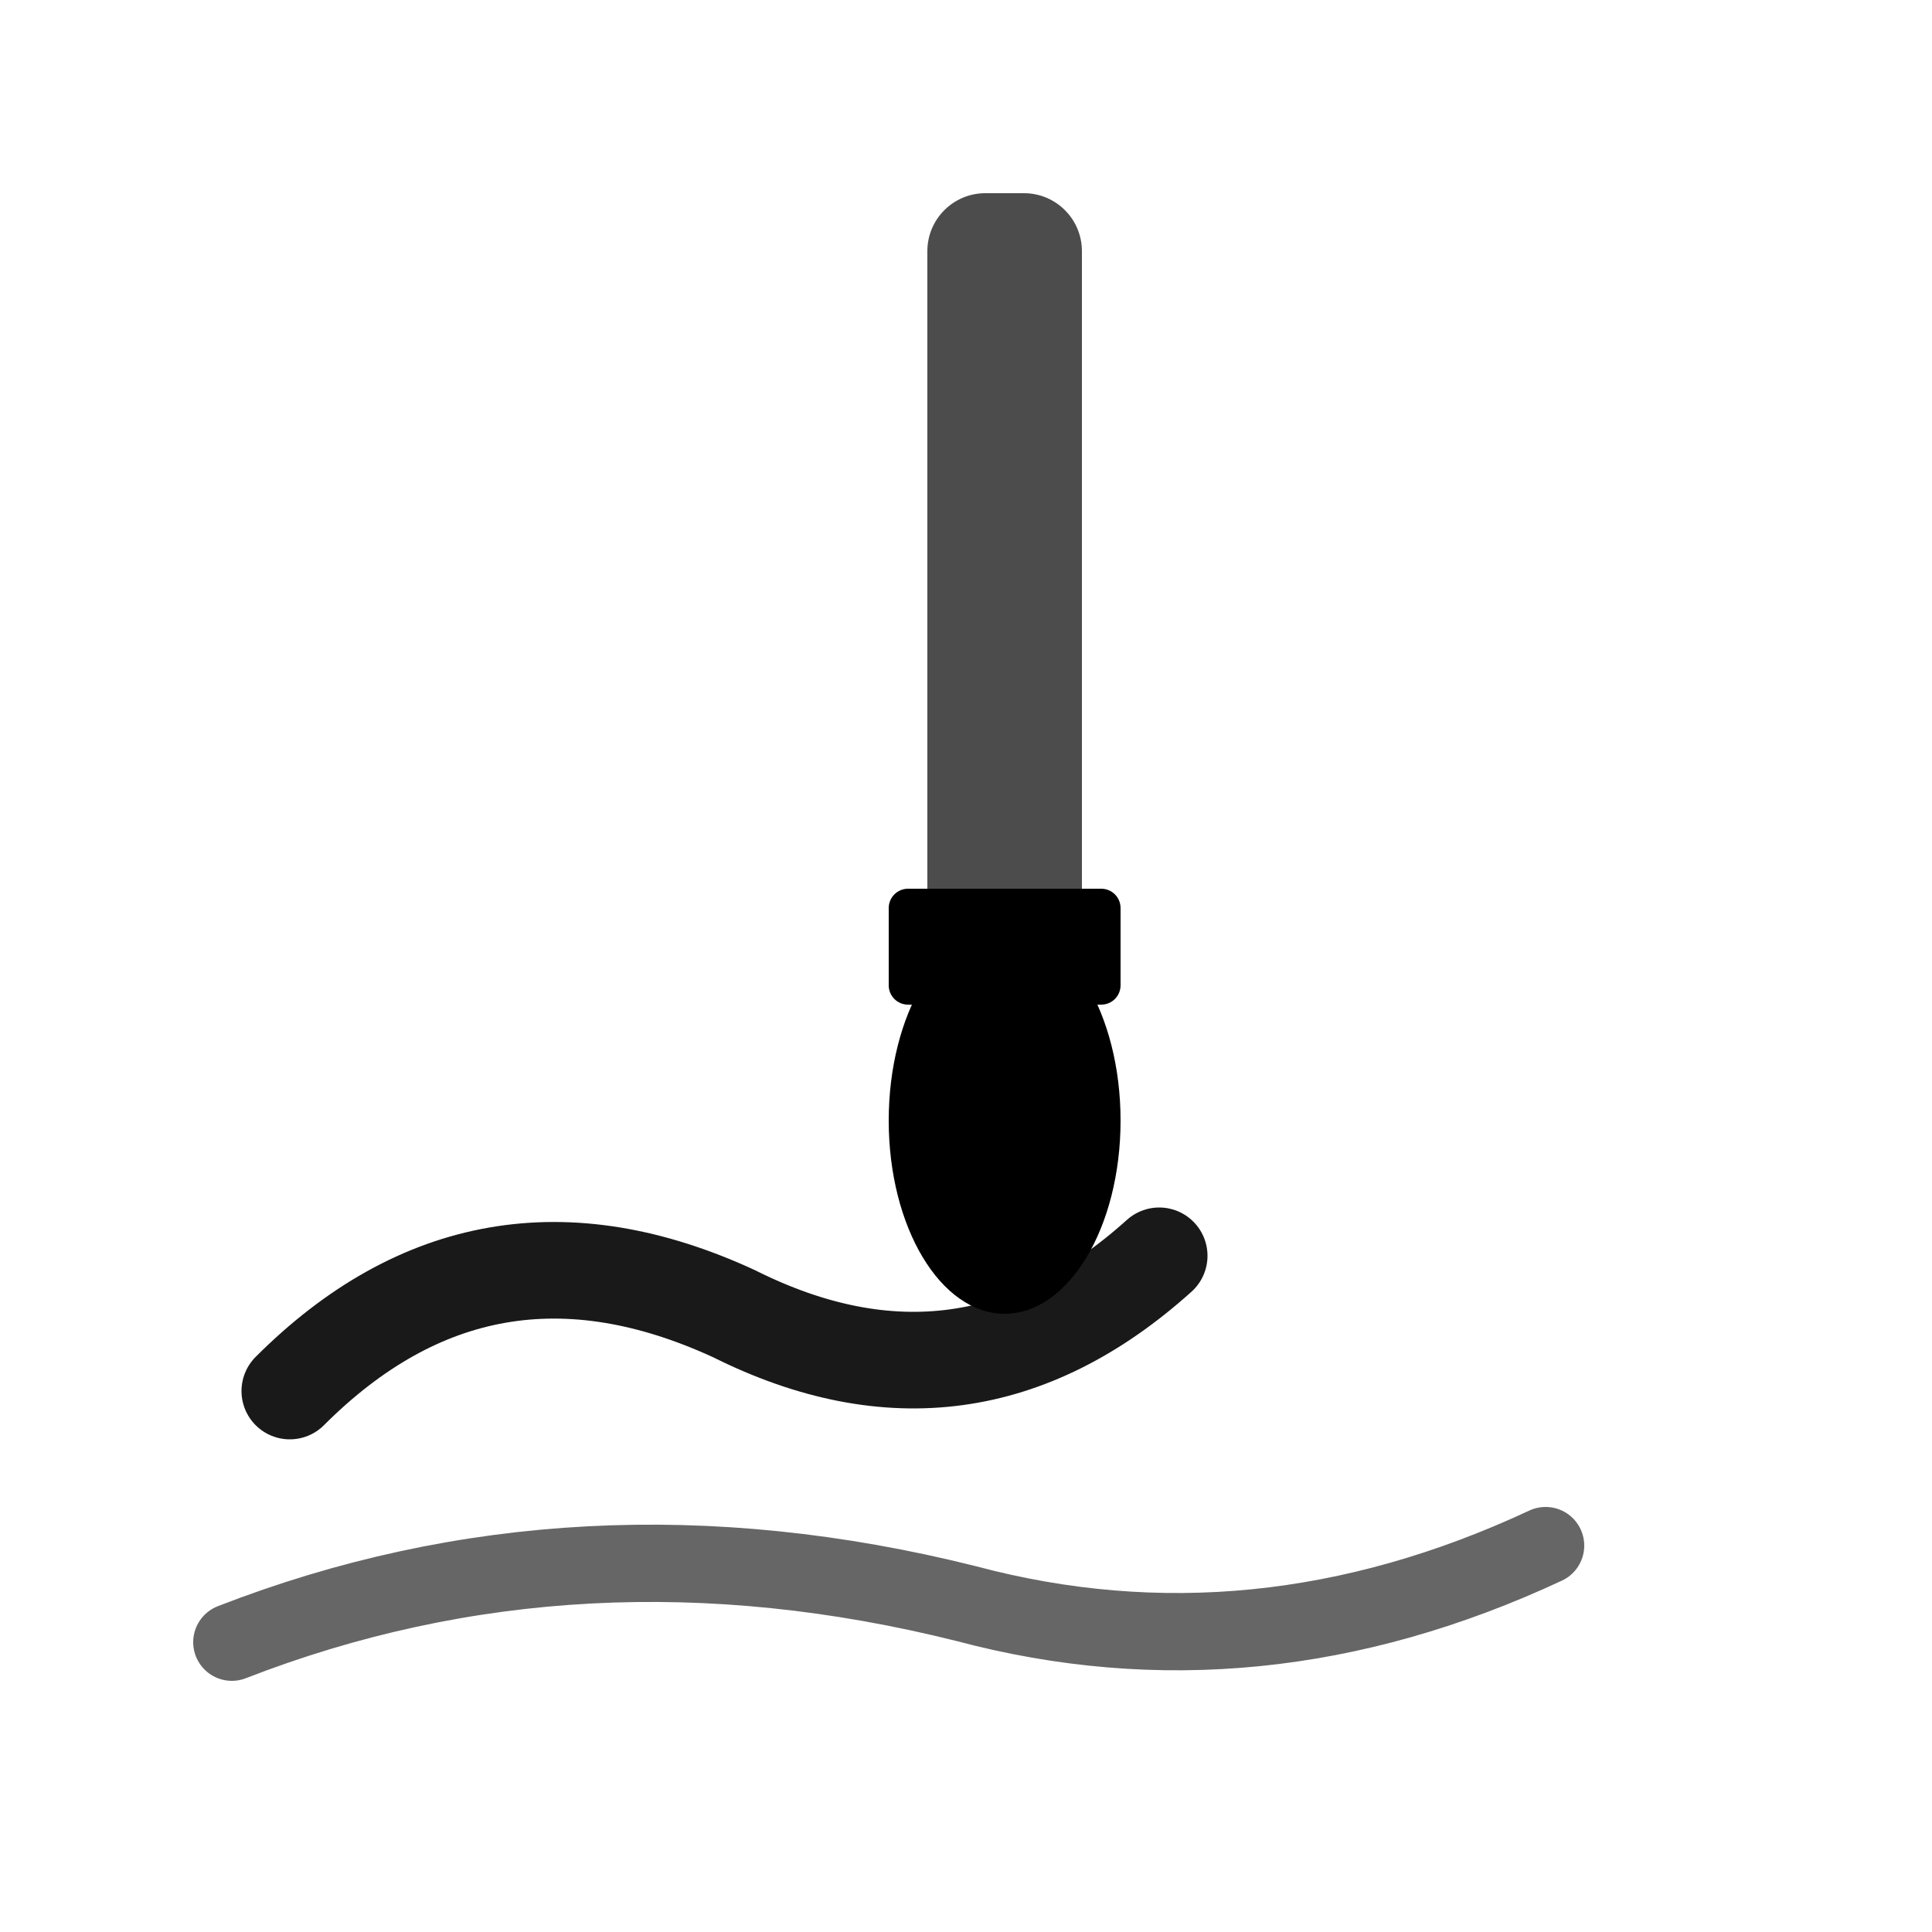
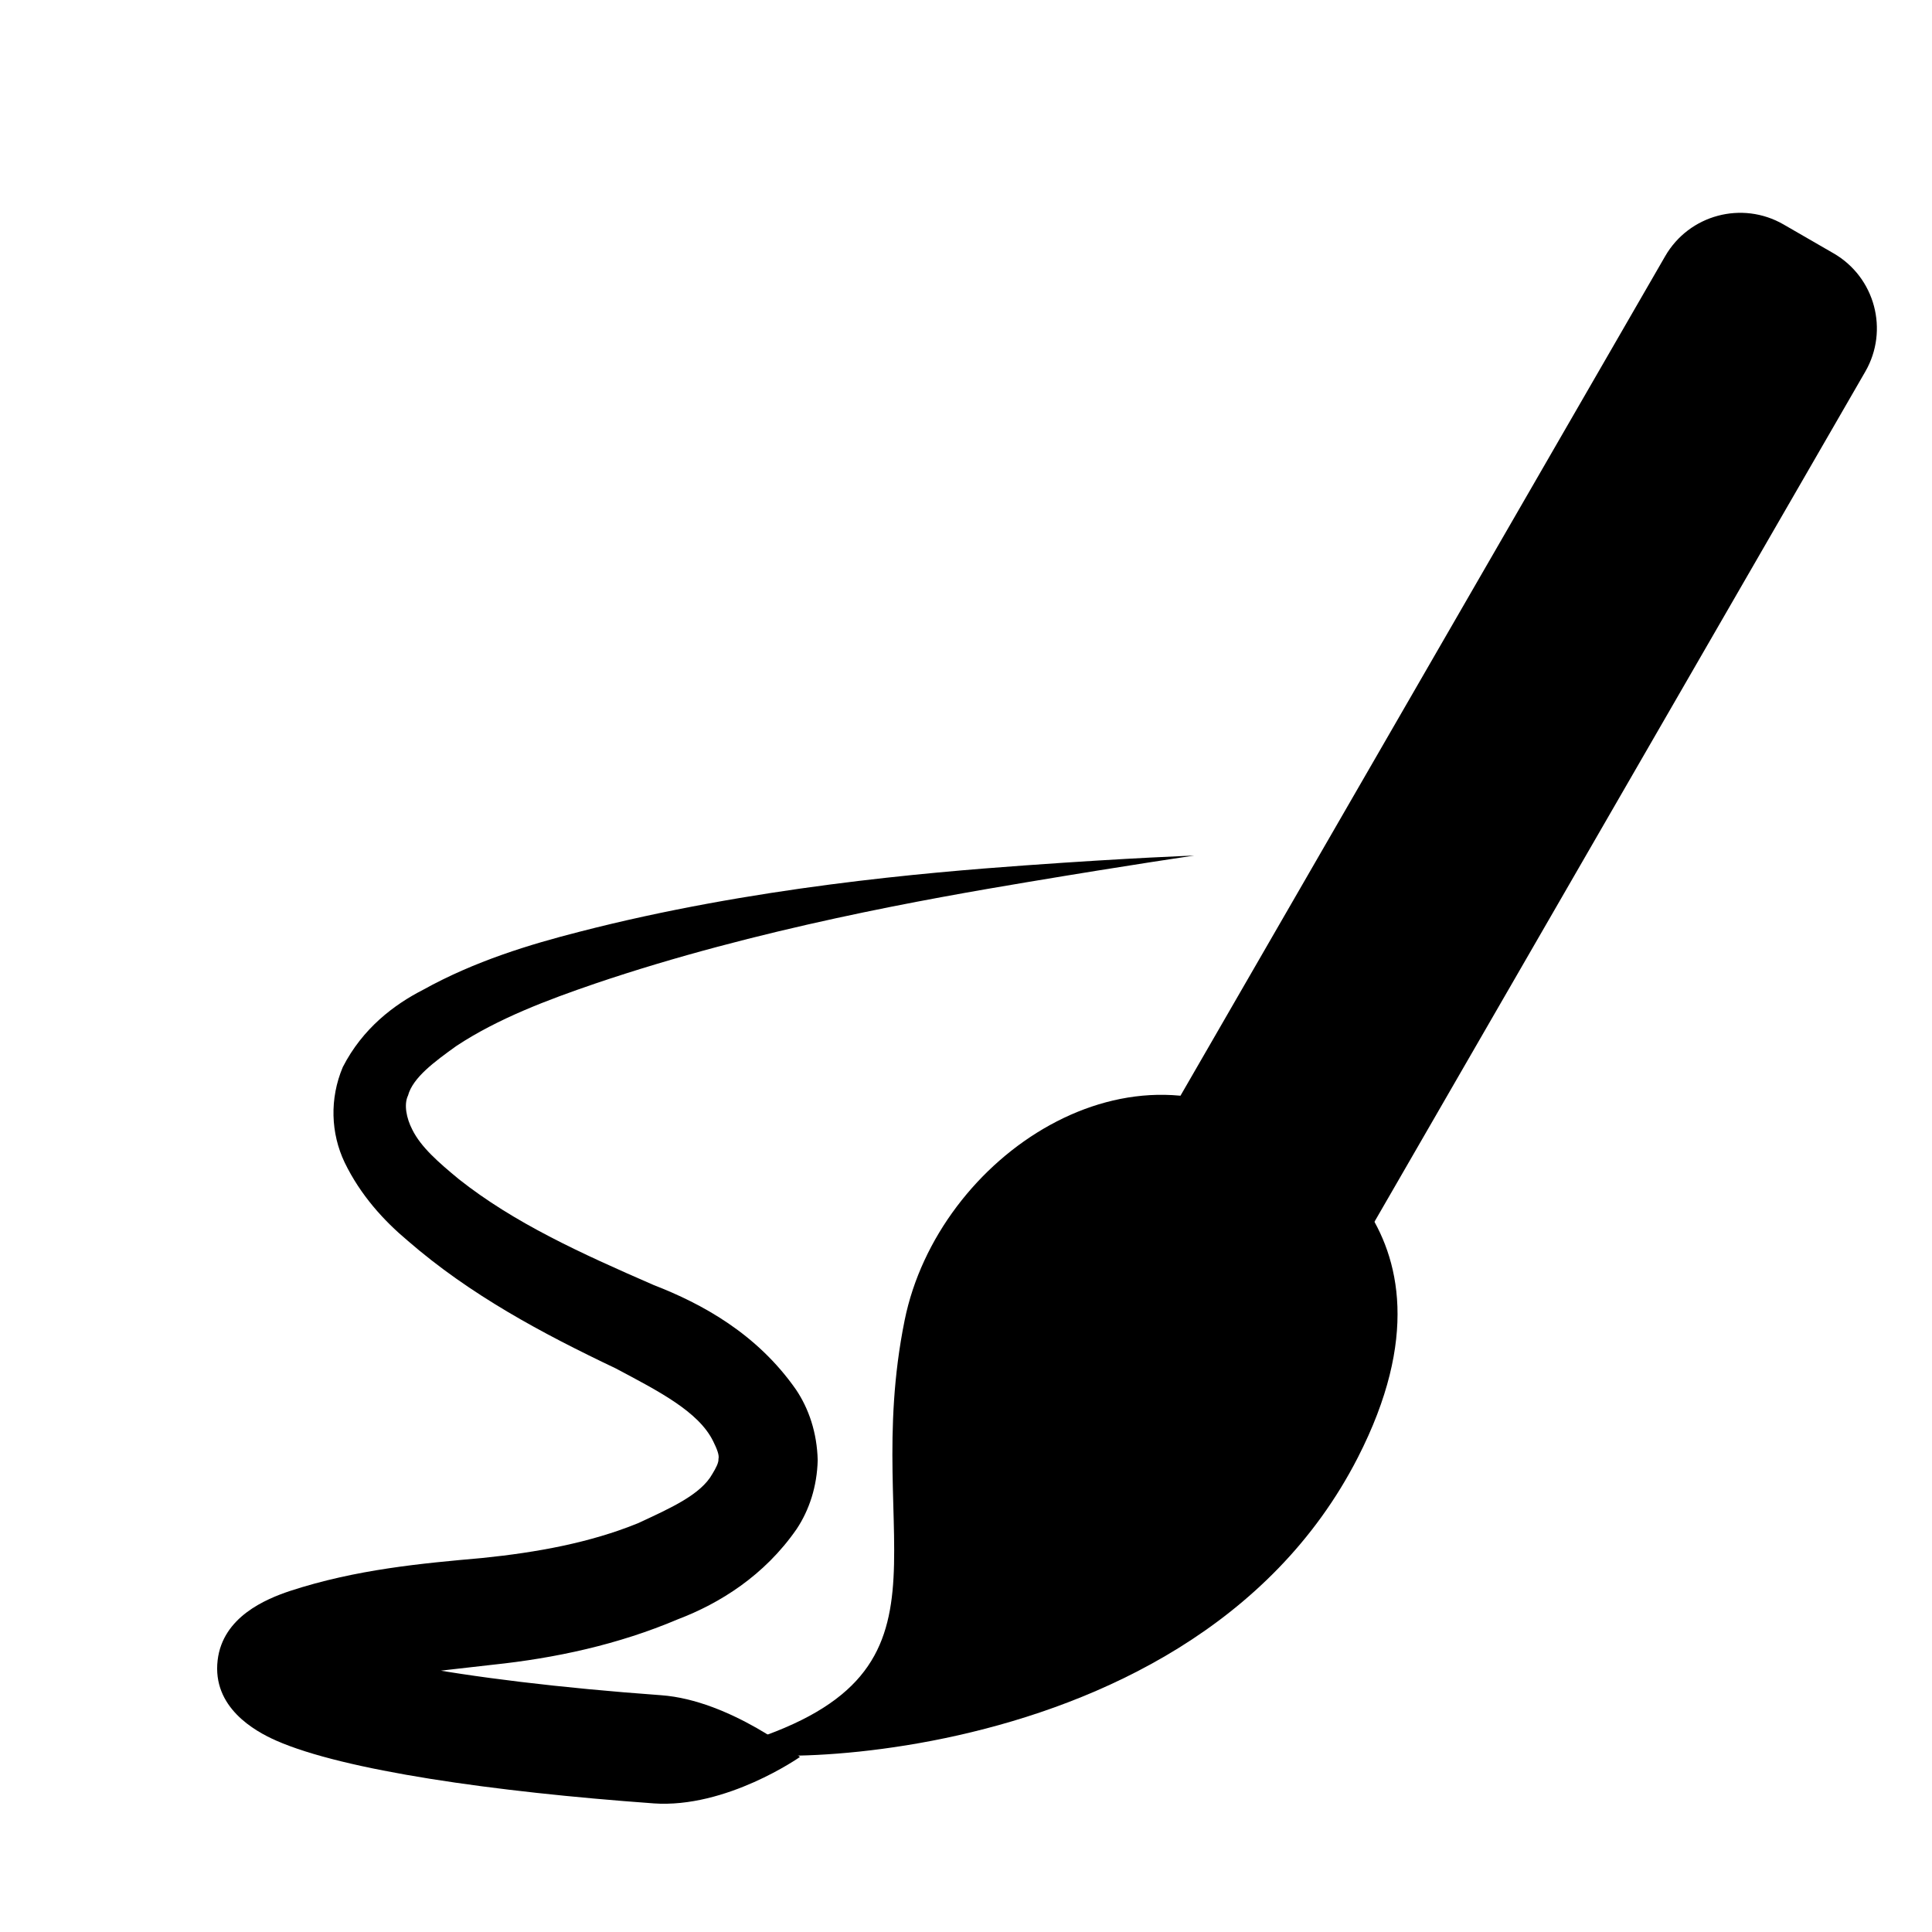
- <svg xmlns="http://www.w3.org/2000/svg" width="80" height="80" viewBox="0 0 100 100">
-   <rect x="48" y="10" width="8" height="40" rx="3" fill="currentColor" opacity="0.7" />
-   <rect x="46" y="46" width="12" height="6" rx="1" fill="currentColor" />
-   <ellipse cx="52" cy="58" rx="6" ry="10" fill="currentColor" />
-   <path d="M15 72 Q25 62 38 68 Q50 74 60 65" stroke="currentColor" stroke-width="5" stroke-linecap="round" fill="none" opacity="0.9" />
-   <path d="M12 85 Q30 78 50 83 Q65 87 80 80" stroke="currentColor" stroke-width="4" stroke-linecap="round" fill="none" opacity="0.6" />
+ <svg xmlns="http://www.w3.org/2000/svg" xmlns:ns1="http://sodipodi.sourceforge.net/DTD/sodipodi-0.0.dtd" width="80" height="80" viewBox="0 0 100 100" version="1.1" id="svg3" ns1:docname="focus-painting.svg">
+   <defs id="defs3">
+     </defs>
+   <ns1:namedview id="namedview3" pagecolor="#505050" bordercolor="#ffffff" borderopacity="1" />
+   <rect x="81.272" y="-36.097" width="11.958" height="59.792" rx="4.484" fill="currentColor" id="rect1" transform="rotate(30)" />
+   <path fill="currentColor" d="m 66.3,58.764 c -7.621,-5.673 -17.748,1.056 -19.475,9.568 -2.371,11.685 3.63,18.356 -8.806,22.015 -3.172,0.934 23.285,2.625 32.261,-14.903 6.333,-12.368 -3.98,-16.681 -3.98,-16.681 z" id="path3" ns1:nodetypes="csssc" />
+   <path fill="currentColor" fill-rule="nonzero" d="m 33.813,93.342 c 3.786,0.274 7.592,-2.402 7.592,-2.402 0,0 -3.591,-2.936 -7.187,-3.196 -5.228,-0.378 -9.762,-0.935 -13.052,-1.56 -2.193,-0.417 -3.868,-0.9 -4.608,-1.226 -0.247,-0.109 -0.383,-0.201 -0.355,-0.181 0.002,0.002 0.005,0.004 0.01,0.007 0.004,0.003 0.009,0.007 0.014,0.012 0.005,0.004 0.011,0.009 0.017,0.015 0.006,0.005 0.012,0.011 0.019,0.017 0.006,0.006 0.013,0.012 0.02,0.019 0.064,0.063 0.17,0.174 0.284,0.374 0.916,1.595 -0.196,2.547 -0.427,2.714 -0.013,0.009 -0.017,0.012 -0.013,0.009 0.004,-0.003 0.018,-0.011 0.042,-0.024 0.026,-0.014 0.064,-0.033 0.112,-0.054 0.054,-0.024 0.12,-0.053 0.199,-0.083 0.087,-0.034 0.189,-0.071 0.305,-0.11 2.565,-0.895 5.566,-1.137 8.733,-1.508 3.205,-0.337 6.458,-1.032 9.561,-2.348 2.16,-0.821 4.481,-2.255 6.157,-4.677 0,0 6e-6,-9e-6 6e-6,-9e-6 0.655,-0.986 1.053,-2.205 1.088,-3.559 -0.035,-1.427 -0.461,-2.674 -1.125,-3.658 -2.028,-2.904 -4.881,-4.447 -7.363,-5.409 -3.797,-1.653 -7.235,-3.221 -10.09,-5.483 -1.052,-0.869 -1.961,-1.659 -2.408,-2.566 0,0 -2e-6,-4e-6 -2e-6,-4e-6 -0.303,-0.588 -0.442,-1.301 -0.219,-1.76 0.251,-0.929 1.356,-1.743 2.512,-2.572 2.158,-1.423 4.733,-2.387 7.16,-3.218 8.414,-2.857 17.372,-4.416 22.34,-5.249 5.517,-0.924 8.68,-1.381 8.68,-1.381 0,0 -3.192,0.107 -8.784,0.51 -5.097,0.368 -14.092,1.125 -23.036,3.433 -2.561,0.654 -5.412,1.515 -8.102,3.009 -1.487,0.762 -3.118,1.985 -4.147,3.997 -0.688,1.635 -0.624,3.422 0.097,4.936 0,0 4e-6,8e-6 4e-6,8e-6 0.822,1.695 2.024,3.009 3.256,4.043 3.235,2.81 6.953,4.796 10.775,6.615 2.175,1.159 4.287,2.222 5.044,3.772 0.19,0.383 0.328,0.723 0.273,0.919 0.017,0.182 -0.129,0.467 -0.317,0.774 0,0 -2e-6,3e-6 -2e-6,3e-6 -0.594,1.062 -2.133,1.756 -3.861,2.554 -2.461,1.001 -5.205,1.506 -8.062,1.796 -3.112,0.277 -6.514,0.583 -9.953,1.71 -1.229,0.414 -3.463,1.331 -3.729,3.579 -0.288,2.435 1.909,3.668 3.032,4.162 3.497,1.539 11.238,2.649 19.516,3.247 z" id="path4" ns1:nodetypes="cssc" />
</svg>
